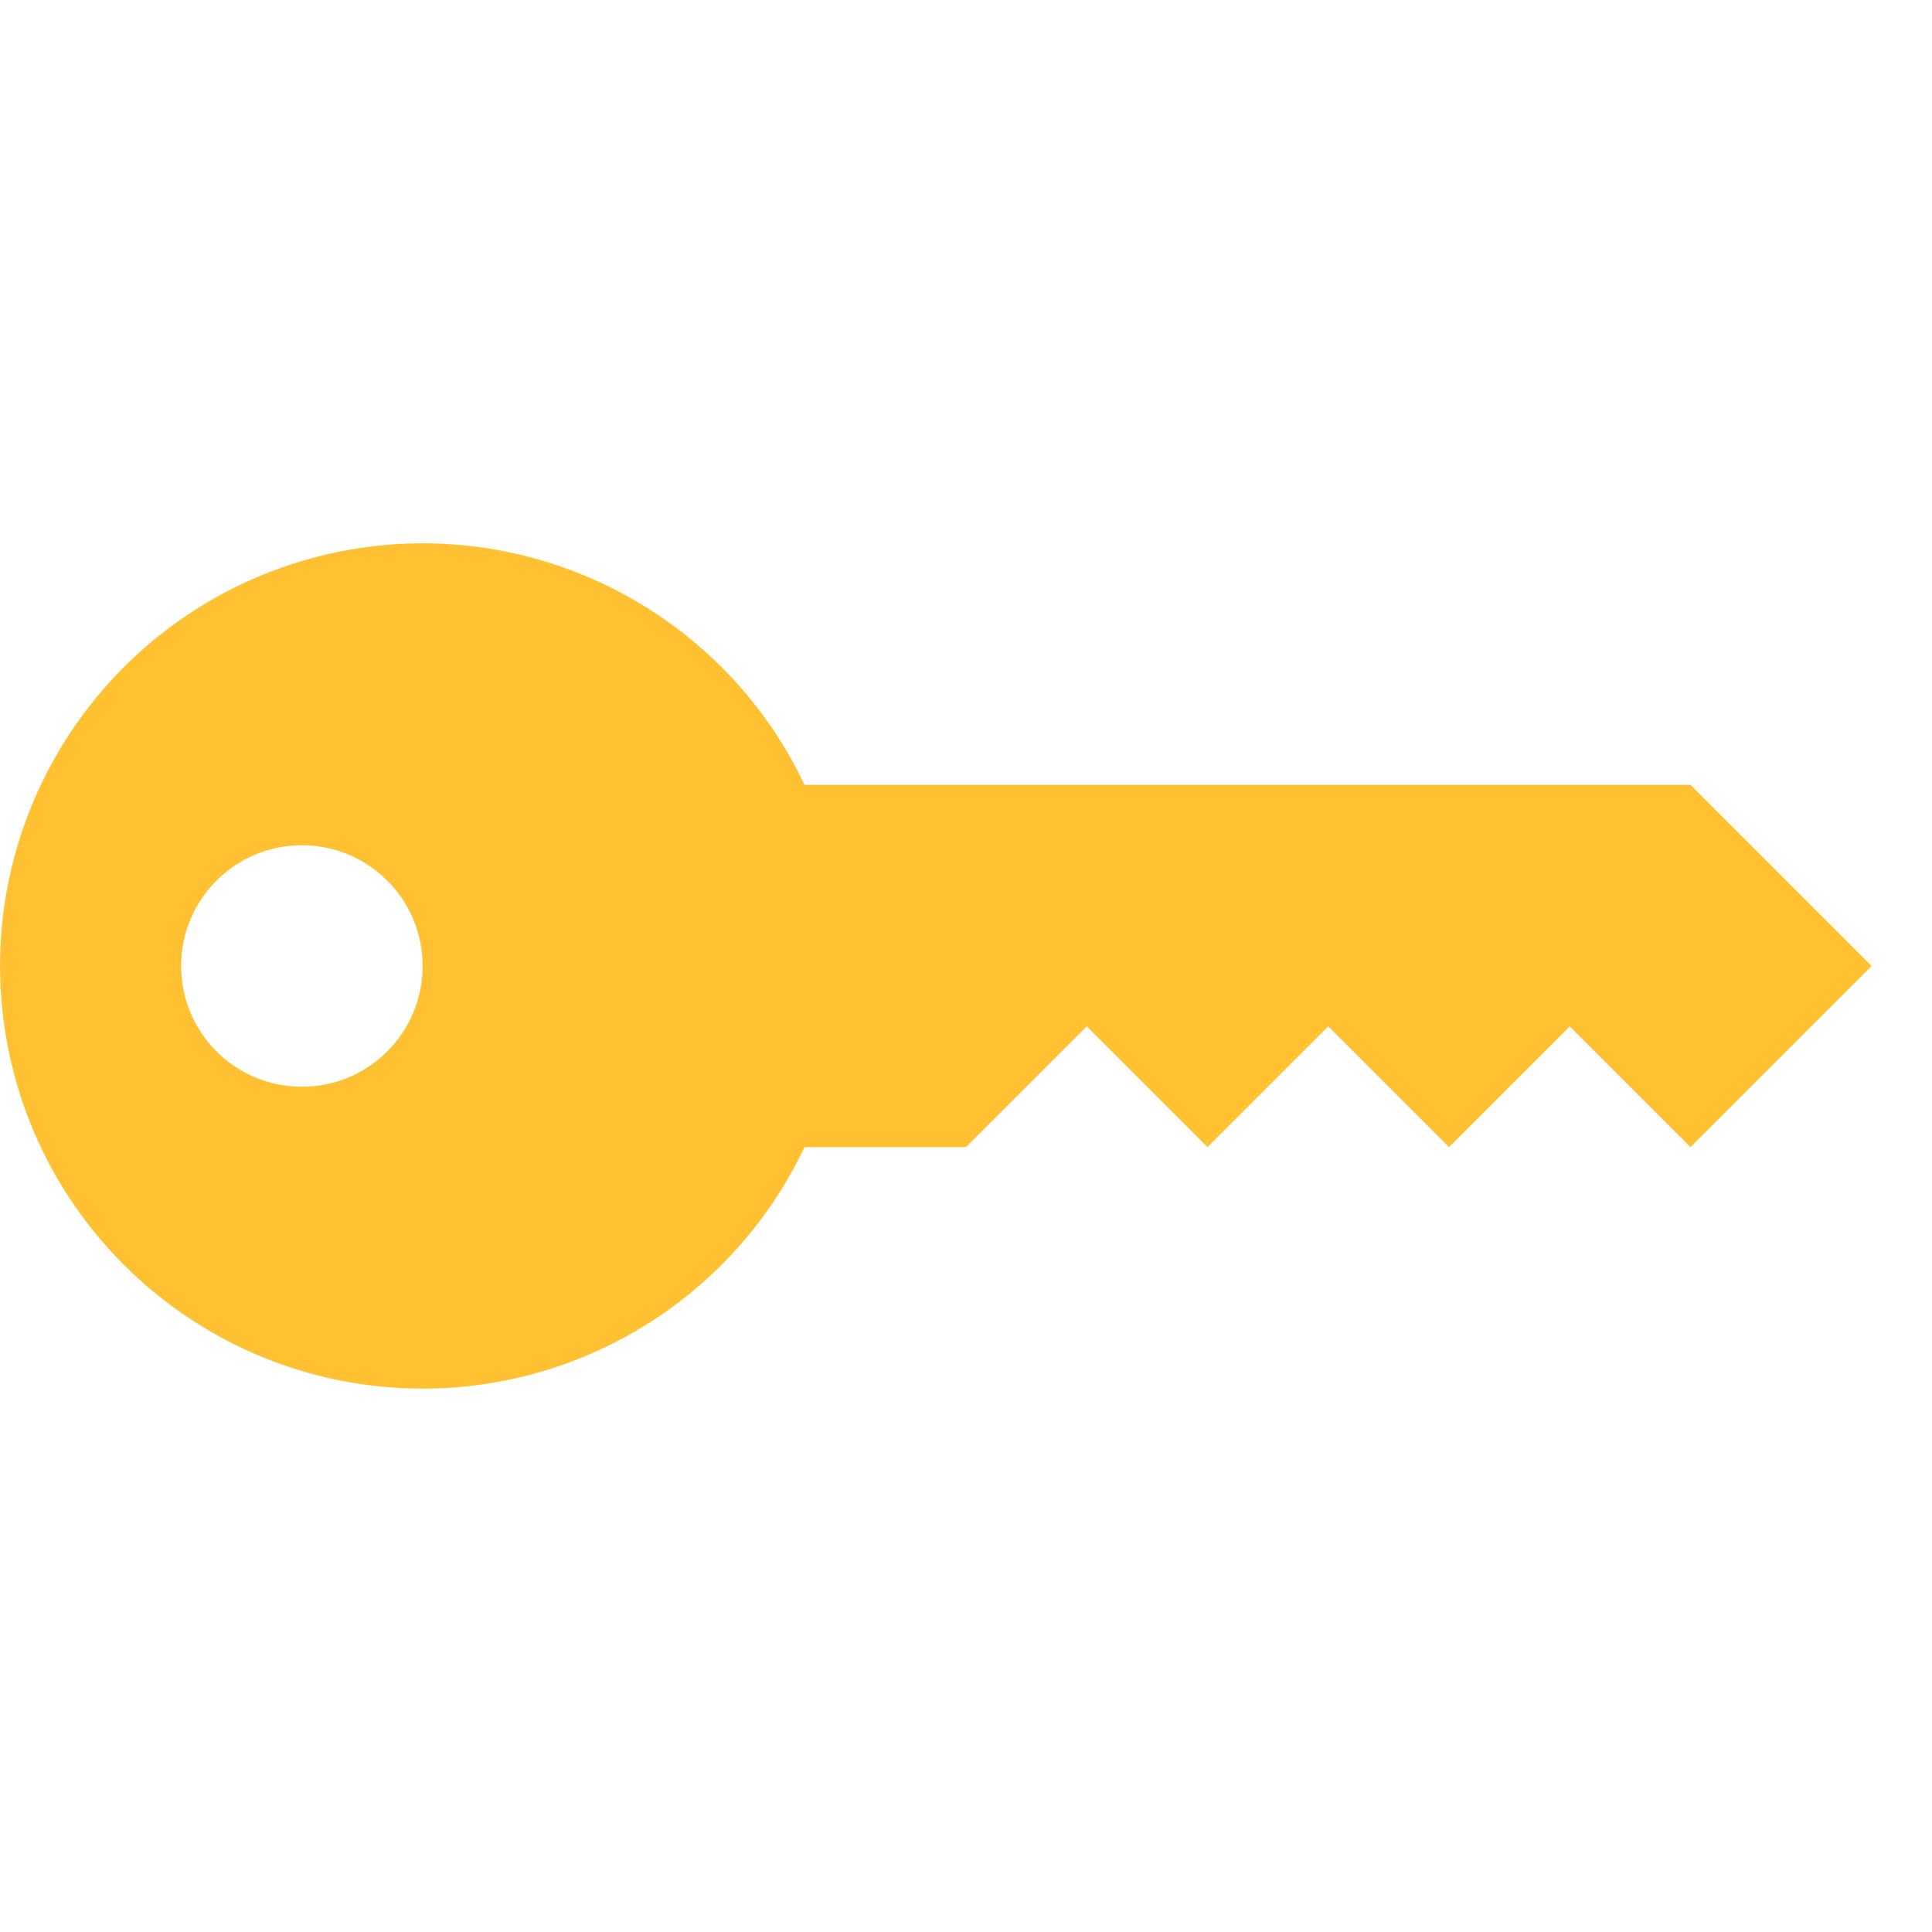
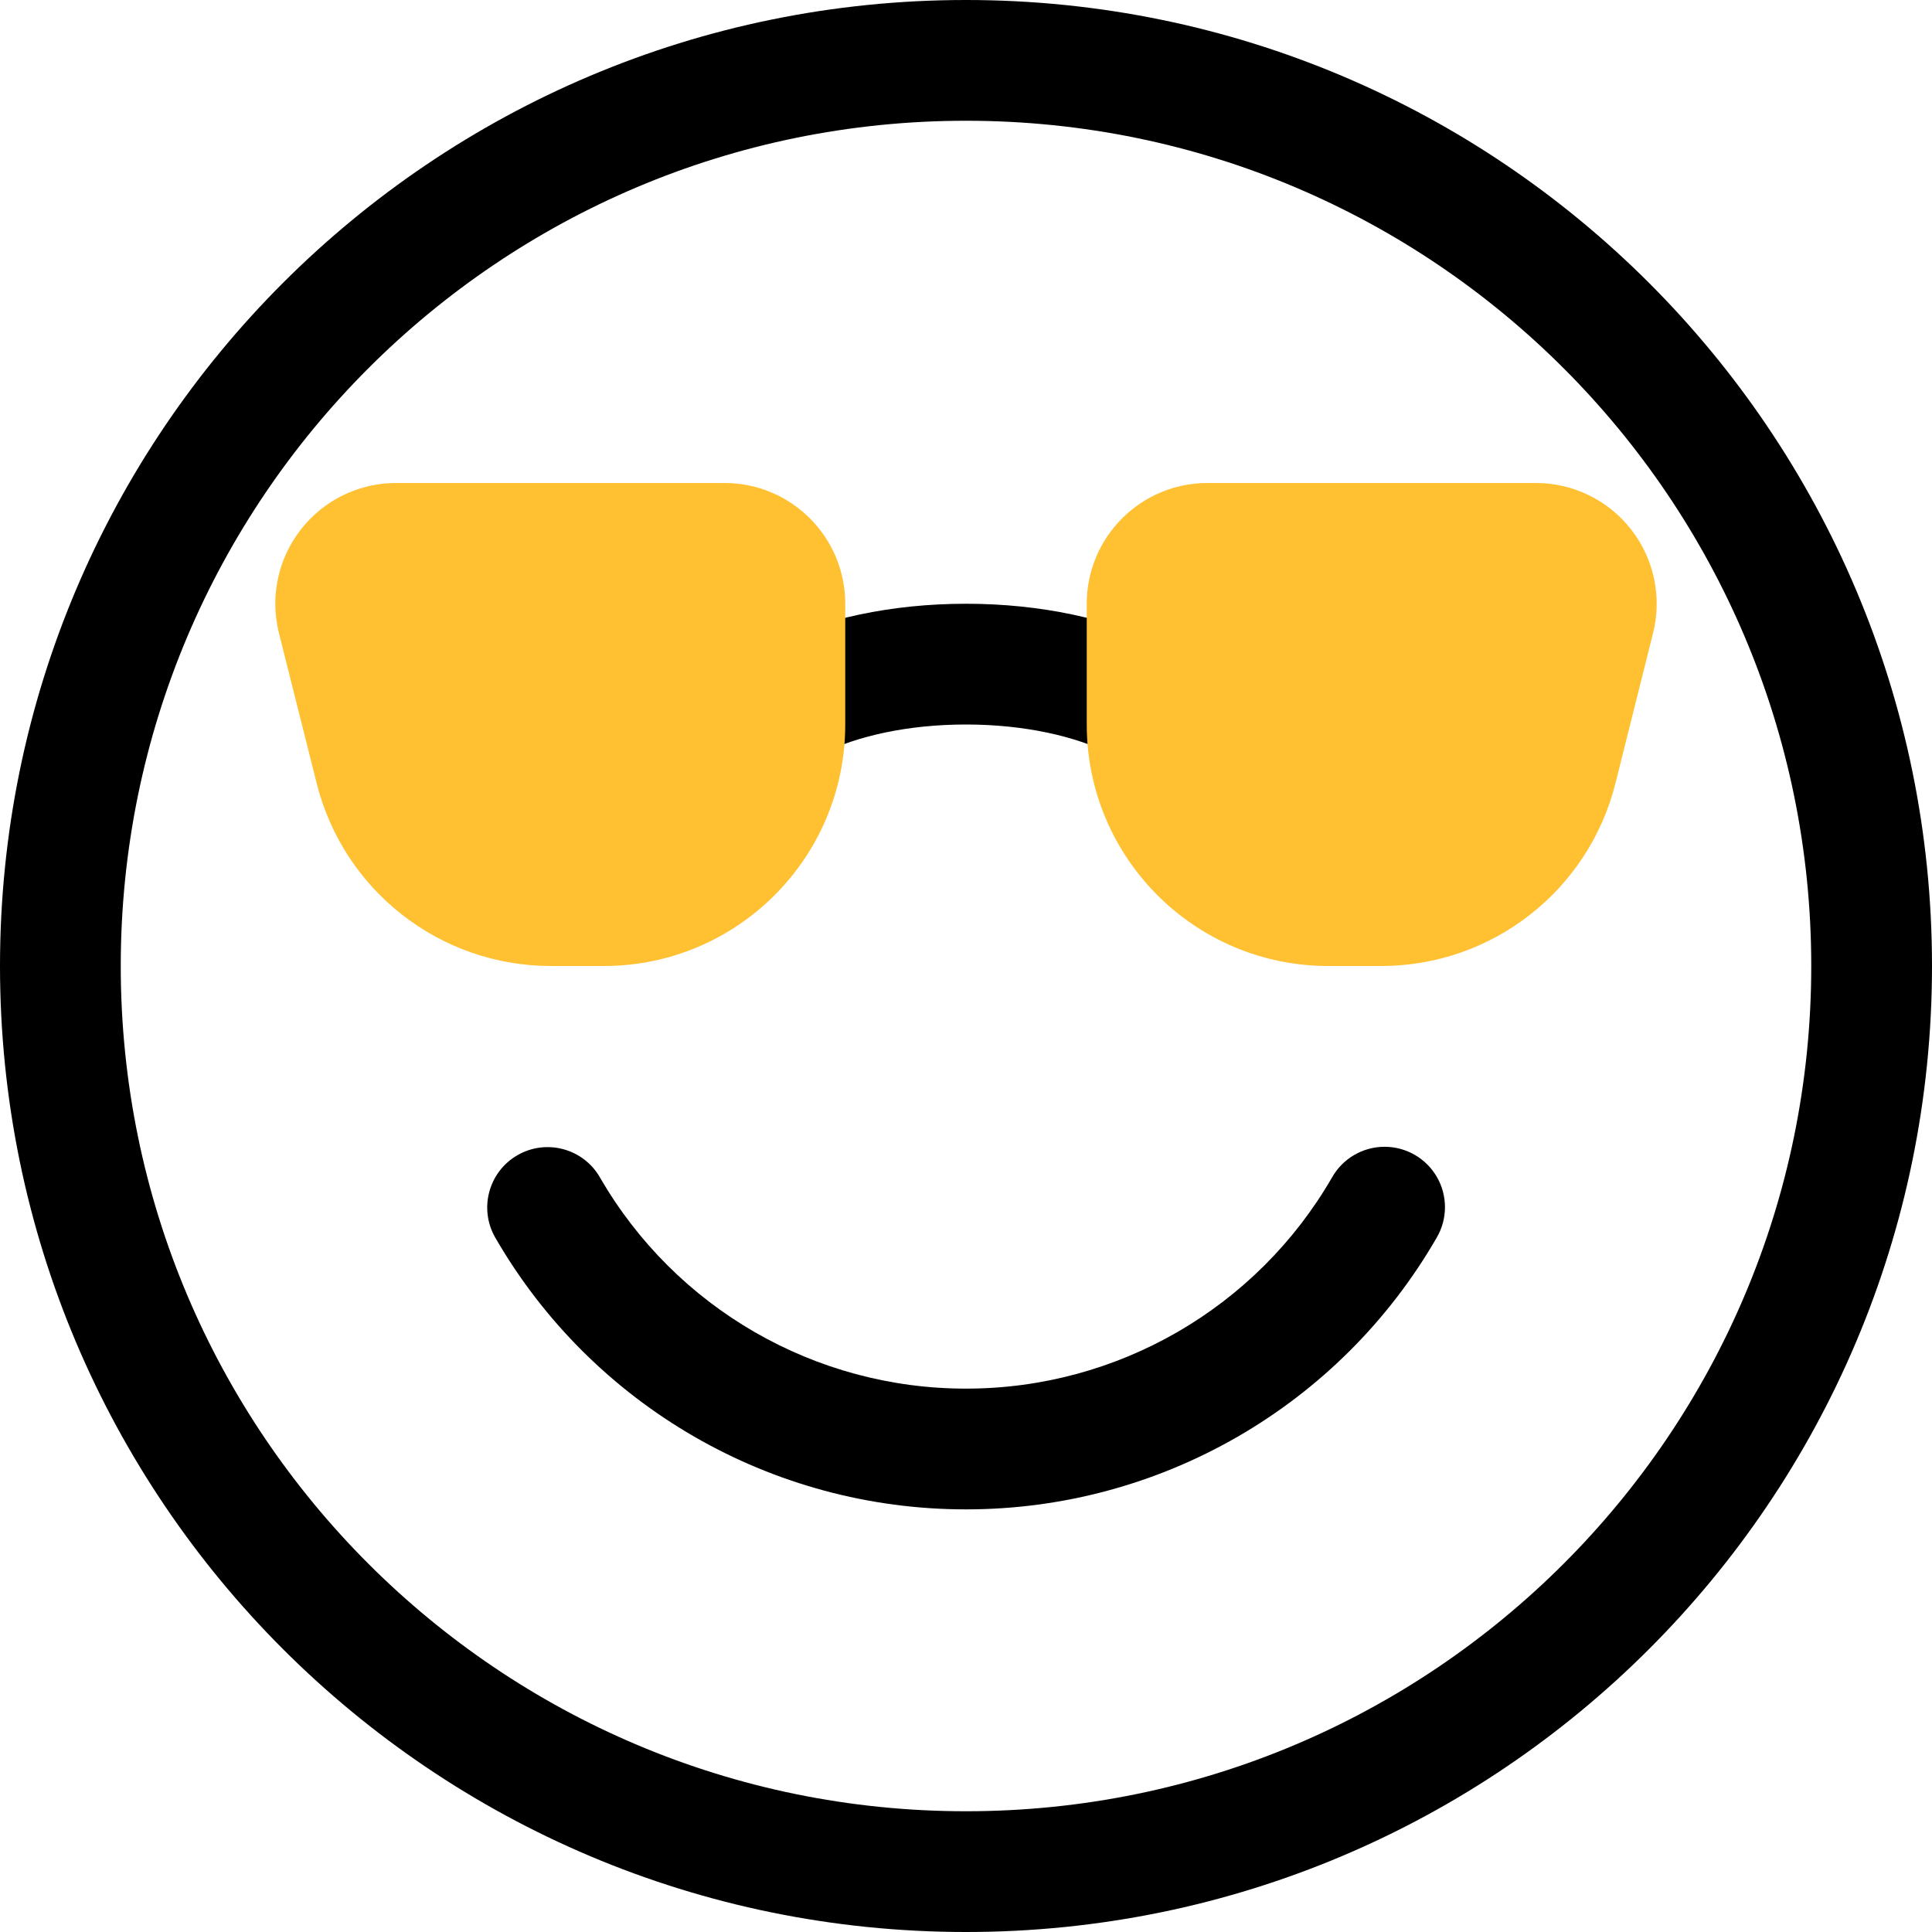
- <svg xmlns="http://www.w3.org/2000/svg" width="1em" height="1em" viewBox="0 0 16 16" class="bi bi-key-fill" fill="rgb(255, 193, 50)">
-   <path fill-rule="evenodd" d="M3.5 11.5a3.5 3.5 0 1 1 3.163-5H14L15.5 8 14 9.5l-1-1-1 1-1-1-1 1-1-1-1 1H6.663a3.5 3.5 0 0 1-3.163 2zM2.5 9a1 1 0 1 0 0-2 1 1 0 0 0 0 2z" />
+ <svg xmlns="http://www.w3.org/2000/svg" width="1em" height="1em" viewBox="0 0 16 16" class="bi bi-emoji-sunglasses" fill="currentColor">
+   <path fill-rule="evenodd" d="M8 15A7 7 0 1 0 8 1a7 7 0 0 0 0 14zm0 1A8 8 0 1 0 8 0a8 8 0 0 0 0 16z" />
+   <path fill-rule="evenodd" d="M4.285 9.567a.5.5 0 0 1 .683.183A3.498 3.498 0 0 0 8 11.5a3.498 3.498 0 0 0 3.032-1.75.5.5 0 1 1 .866.5A4.498 4.498 0 0 1 8 12.5a4.498 4.498 0 0 1-3.898-2.25.5.5 0 0 1 .183-.683zM6.5 6.497V6.5h-1c0-.568.447-.947.862-1.154C6.807 5.123 7.387 5 8 5s1.193.123 1.638.346c.415.207.862.586.862 1.154h-1v-.003l-.003-.01a.213.213 0 0 0-.036-.053.86.86 0 0 0-.27-.194C8.91 6.1 8.49 6 8 6c-.491 0-.912.1-1.19.24a.86.86 0 0 0-.271.194.213.213 0 0 0-.036.054l-.003.01z" />
+   <path fill="rgb(255,192,50)" d="M2.31 5.243A1 1 0 0 1 3.28 4H6a1 1 0 0 1 1 1v1a2 2 0 0 1-2 2h-.438a2 2 0 0 1-1.94-1.515L2.31 5.243zM9 5a1 1 0 0 1 1-1h2.72a1 1 0 0 1 .97 1.243l-.311 1.242A2 2 0 0 1 11.439 8H11a2 2 0 0 1-2-2V5z" />
</svg>
